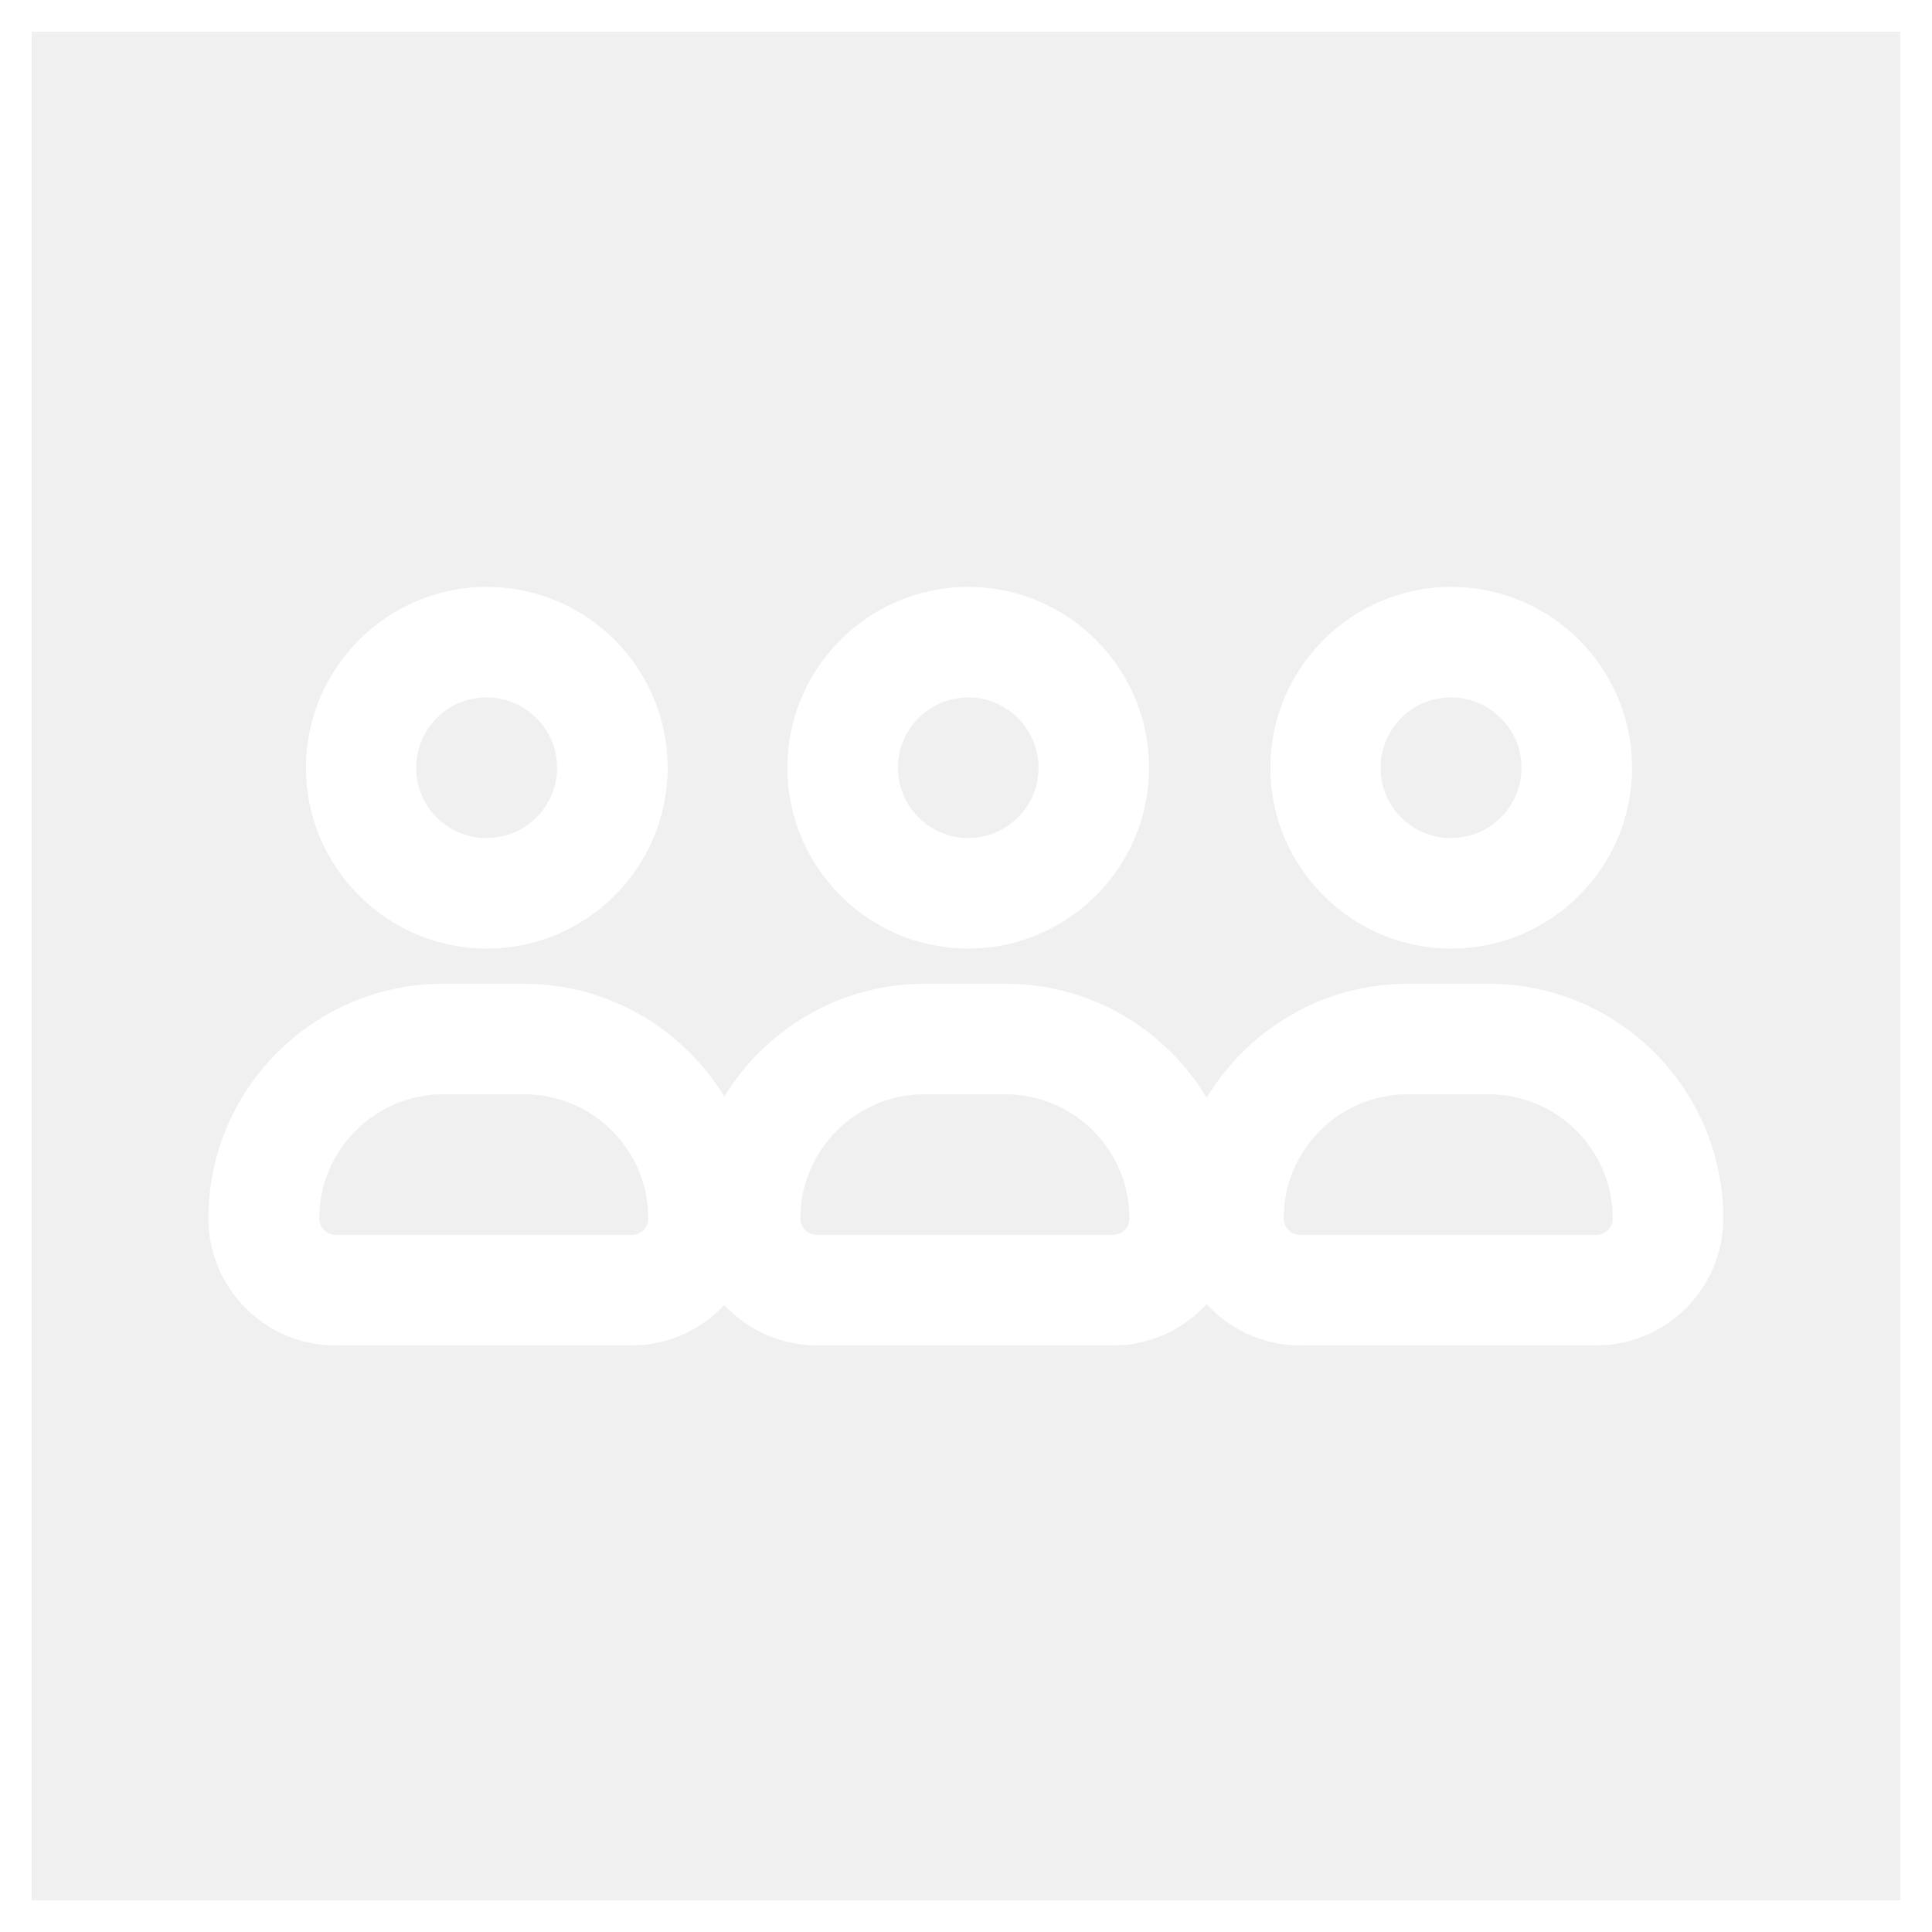
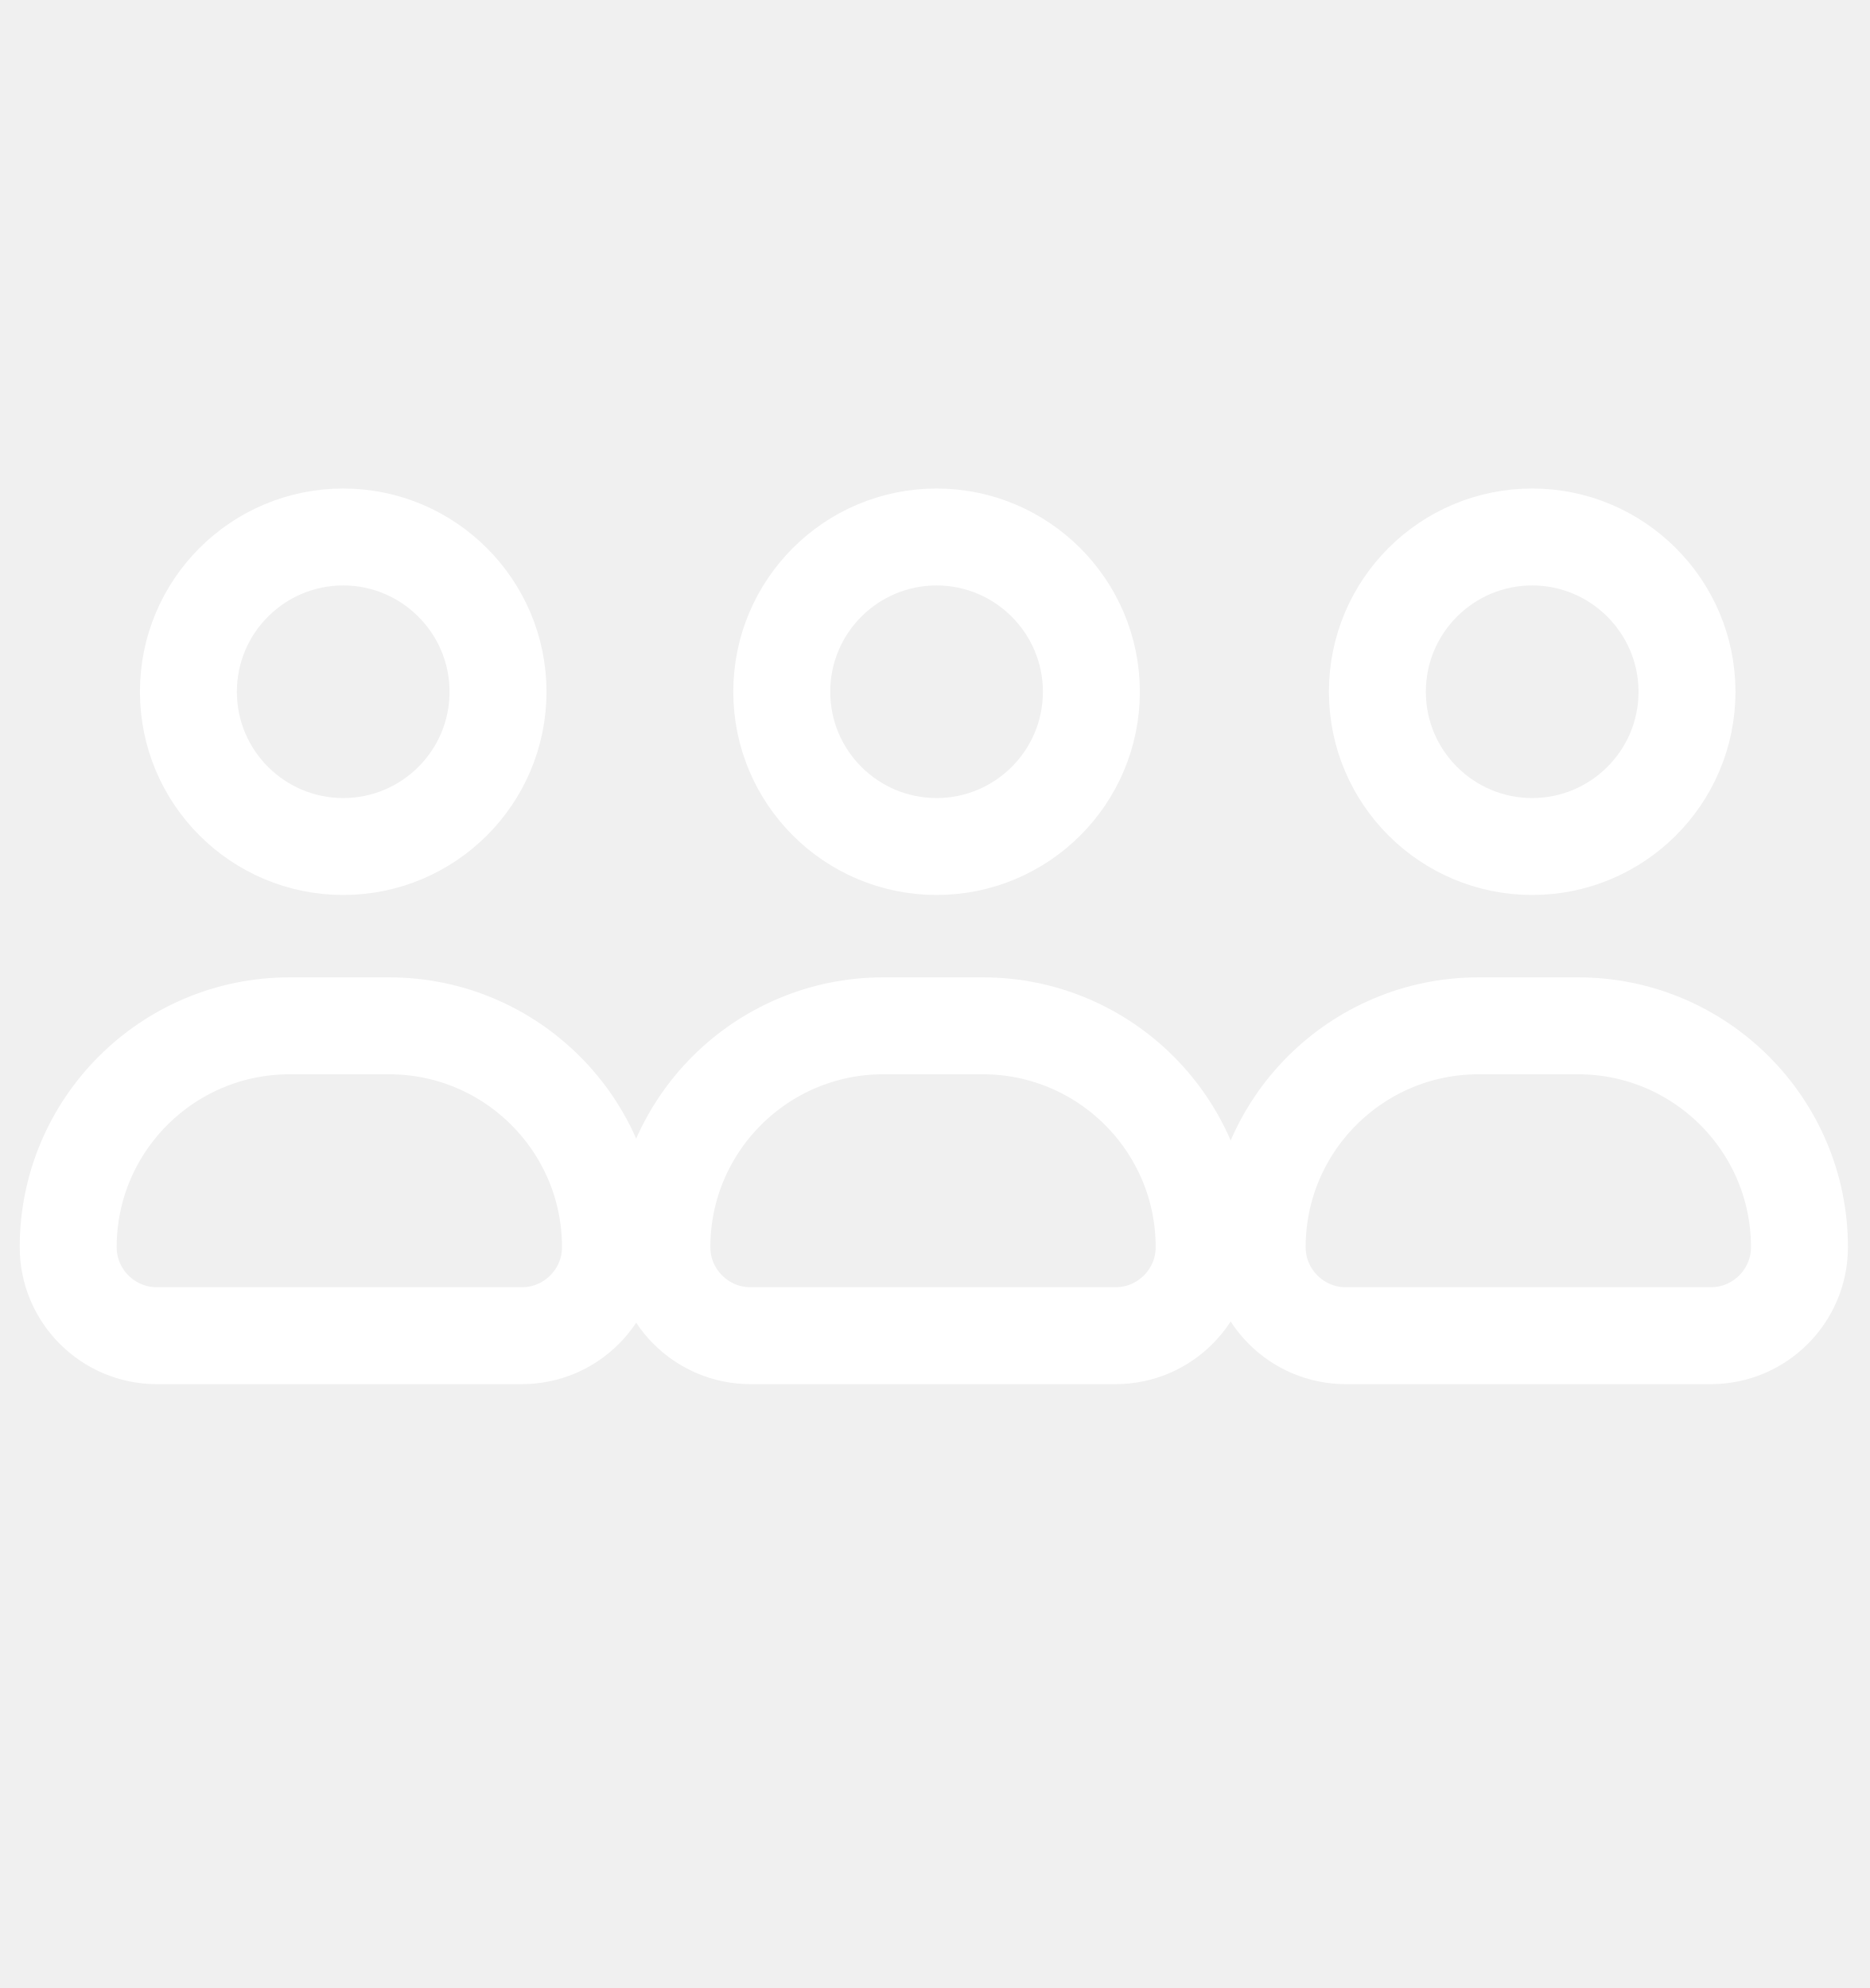
- <svg xmlns="http://www.w3.org/2000/svg" id="Layer_2" data-name="Layer 2" viewBox="0 0 61 61">
+ <svg xmlns="http://www.w3.org/2000/svg" id="Layer_1" data-name="Layer 1" viewBox="0 0 57.84 61.53">
  <defs>
    <style>
-       .cls-1 {
-         fill: #fff;
-       }
- 
      .cls-1, .cls-2 {
-         stroke: #fff;
-         stroke-miterlimit: 10;
+         fill: none;
      }

      .cls-2 {
-         fill: none;
+         stroke: #fff;
+         stroke-linecap: round;
+         stroke-linejoin: round;
+         stroke-width: 3px;
      }

      .cls-3 {
        clip-path: url(#clippath-1);
      }

      .cls-4 {
+         clip-path: url(#clippath-2);
+       }
+ 
+       .cls-5 {
        clip-path: url(#clippath);
      }
    </style>
    <clipPath id="clippath">
-       <rect class="cls-2" x=".5" y=".5" width="60" height="60" />
+       <rect class="cls-1" x="-104.11" y="-484.66" width="841.89" height="595.28" />
    </clipPath>
    <clipPath id="clippath-1">
-       <rect class="cls-2" x=".5" y=".5" width="60" height="60" />
+       <rect class="cls-1" x="-104.11" y="-484.66" width="841.89" height="595.28" />
+     </clipPath>
+     <clipPath id="clippath-2">
+       <rect class="cls-1" x="-104.11" y="-484.66" width="841.89" height="595.28" />
    </clipPath>
  </defs>
-   <g id="Layer_1-2" data-name="Layer 1">
-     <g>
+   <g class="cls-5">
+     <g class="cls-3">
      <g class="cls-4">
        <g>
-           <g class="cls-3">
-             <path class="cls-1" d="M30.57,19.03c-2.87,0-5.21,2.34-5.21,5.21s2.34,5.21,5.21,5.21,5.21-2.34,5.21-5.21-2.34-5.21-5.21-5.21M30.57,26.96c-1.5,0-2.72-1.22-2.72-2.72s1.22-2.72,2.72-2.72,2.72,1.22,2.72,2.72-1.22,2.72-2.72,2.72" />
-             <path class="cls-1" d="M40.61,24.24c0,2.87,2.34,5.21,5.21,5.21s5.21-2.33,5.21-5.21-2.34-5.21-5.21-5.21-5.21,2.34-5.21,5.21M48.54,24.24c0,1.5-1.22,2.72-2.73,2.72s-2.72-1.22-2.72-2.72,1.22-2.72,2.72-2.72,2.73,1.22,2.73,2.72" />
-             <path class="cls-1" d="M47,31.56h-2.55c-2.84,0-5.29,1.73-6.35,4.19-1.06-2.46-3.5-4.19-6.35-4.19h-2.55c-2.83,0-5.26,1.71-6.33,4.14-1.07-2.43-3.5-4.14-6.33-4.14h-2.55c-3.81,0-6.91,3.1-6.91,6.91,0,1.93,1.57,3.51,3.51,3.51h9.35c1.22,0,2.3-.63,2.93-1.58.63.95,1.7,1.58,2.93,1.58h9.35c1.24,0,2.32-.65,2.95-1.62.62.97,1.71,1.62,2.95,1.62h9.35c1.93,0,3.51-1.57,3.51-3.51,0-3.81-3.1-6.91-6.91-6.91M19.95,39.49h-9.35c-.56,0-1.02-.46-1.02-1.02,0-2.44,1.99-4.42,4.42-4.42h2.55c2.44,0,4.42,1.98,4.42,4.42,0,.57-.46,1.02-1.02,1.02M35.15,39.49h-9.35c-.57,0-1.03-.46-1.03-1.02,0-2.44,1.99-4.42,4.42-4.42h2.55c2.44,0,4.42,1.98,4.42,4.42,0,.57-.46,1.02-1.02,1.02M50.4,39.49h-9.35c-.56,0-1.02-.46-1.02-1.02,0-2.44,1.98-4.42,4.42-4.42h2.55c2.44,0,4.42,1.98,4.42,4.42,0,.57-.46,1.02-1.02,1.02" />
-             <path class="cls-1" d="M10.16,24.24c0,2.87,2.34,5.21,5.21,5.21s5.21-2.33,5.21-5.21-2.34-5.21-5.21-5.21-5.21,2.34-5.21,5.21M18.09,24.24c0,1.5-1.22,2.72-2.73,2.72s-2.72-1.22-2.72-2.72,1.22-2.72,2.72-2.72,2.73,1.22,2.73,2.72" />
-           </g>
-           <rect class="cls-2" x=".5" y=".5" width="60" height="60" />
+           <path class="cls-2" d="M33.77,21.41c0,2.65-2.15,4.79-4.79,4.79s-4.79-2.14-4.79-4.79,2.15-4.79,4.79-4.79,4.79,2.15,4.79,4.79Z" />
+           <path class="cls-2" d="M34.52,41.34h-11.3c-1.51,0-2.74-1.23-2.74-2.74,0-3.78,3.07-6.85,6.85-6.85h3.08c3.78,0,6.85,3.07,6.85,6.85,0,1.51-1.23,2.74-2.74,2.74Z" />
+           <path class="cls-2" d="M52.2,21.41c0,2.65-2.15,4.79-4.79,4.79s-4.79-2.14-4.79-4.79,2.15-4.79,4.79-4.79,4.79,2.15,4.79,4.79Z" />
+           <path class="cls-2" d="M52.94,41.34h-11.3c-1.51,0-2.74-1.23-2.74-2.74,0-3.78,3.07-6.85,6.85-6.85h3.08c3.78,0,6.85,3.07,6.85,6.85,0,1.51-1.23,2.74-2.74,2.74Z" />
+           <path class="cls-2" d="M15.41,21.41c0,2.65-2.15,4.79-4.79,4.79s-4.79-2.14-4.79-4.79,2.15-4.79,4.79-4.79,4.79,2.15,4.79,4.79Z" />
+           <path class="cls-2" d="M16.15,41.34H4.85c-1.51,0-2.74-1.23-2.74-2.74,0-3.78,3.07-6.85,6.85-6.85h3.08c3.78,0,6.85,3.07,6.85,6.85,0,1.51-1.23,2.74-2.74,2.74Z" />
        </g>
      </g>
-       <rect class="cls-2" x=".5" y=".5" width="60" height="60" />
    </g>
  </g>
</svg>
